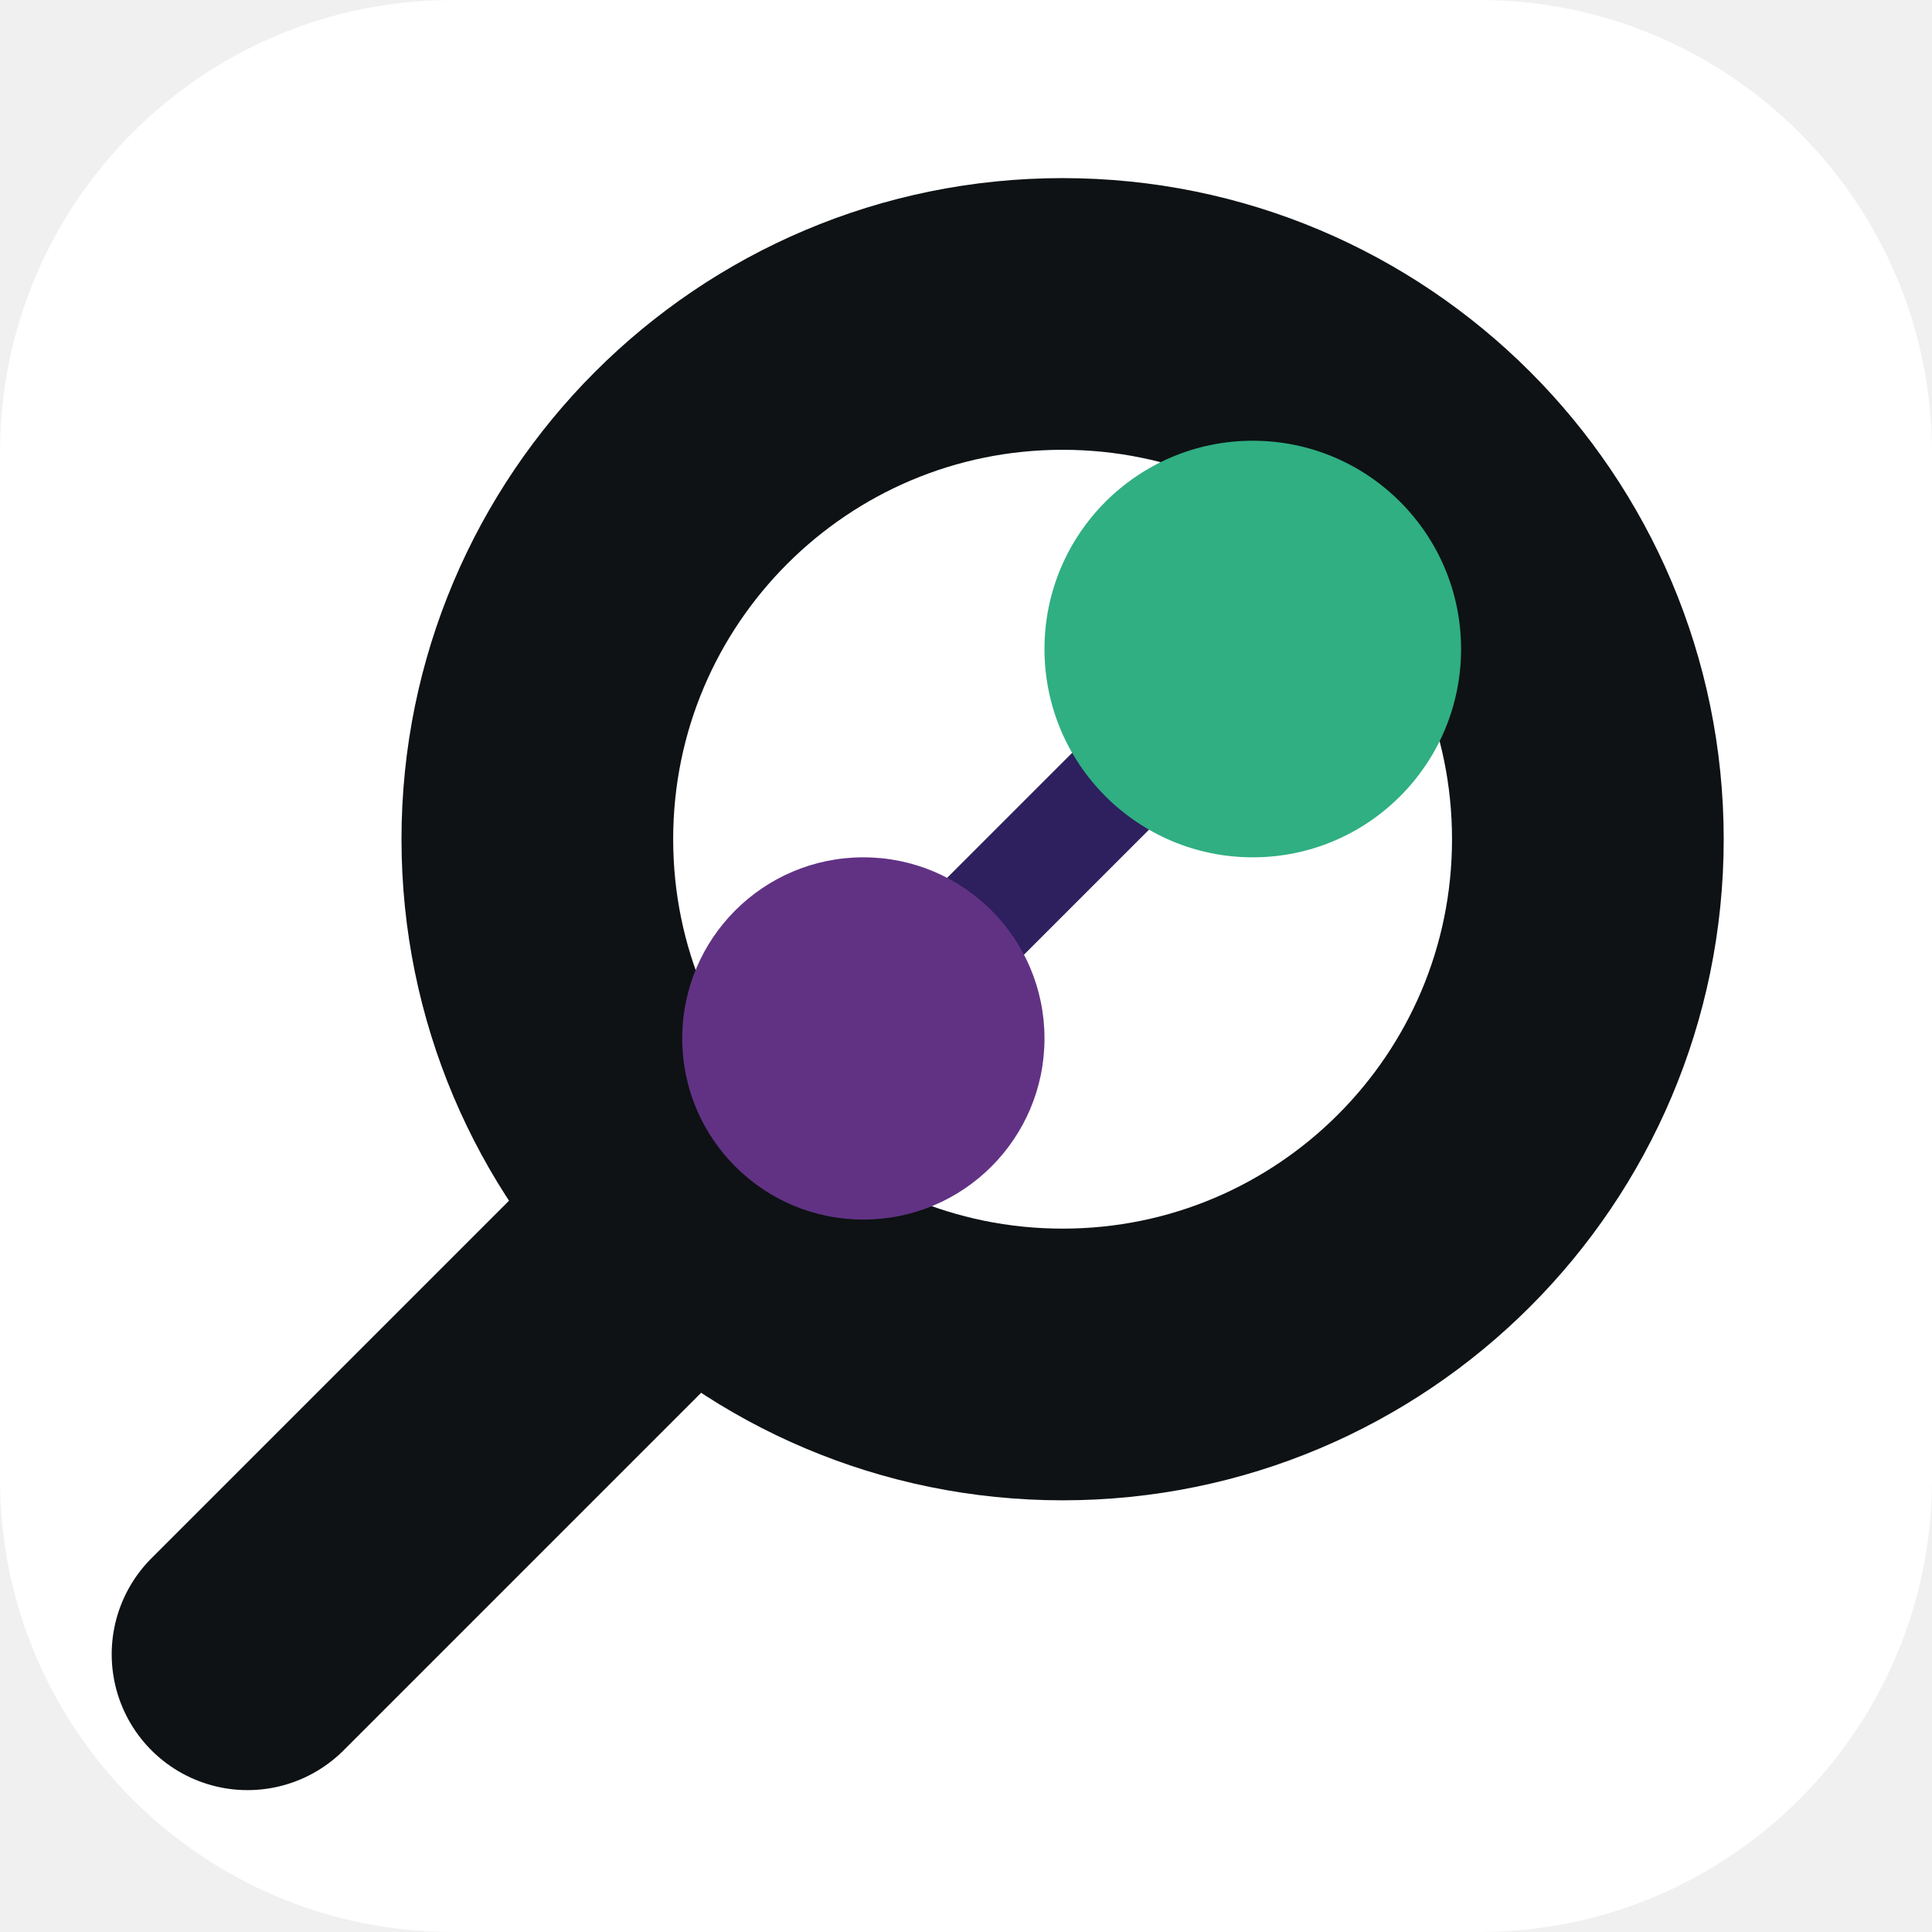
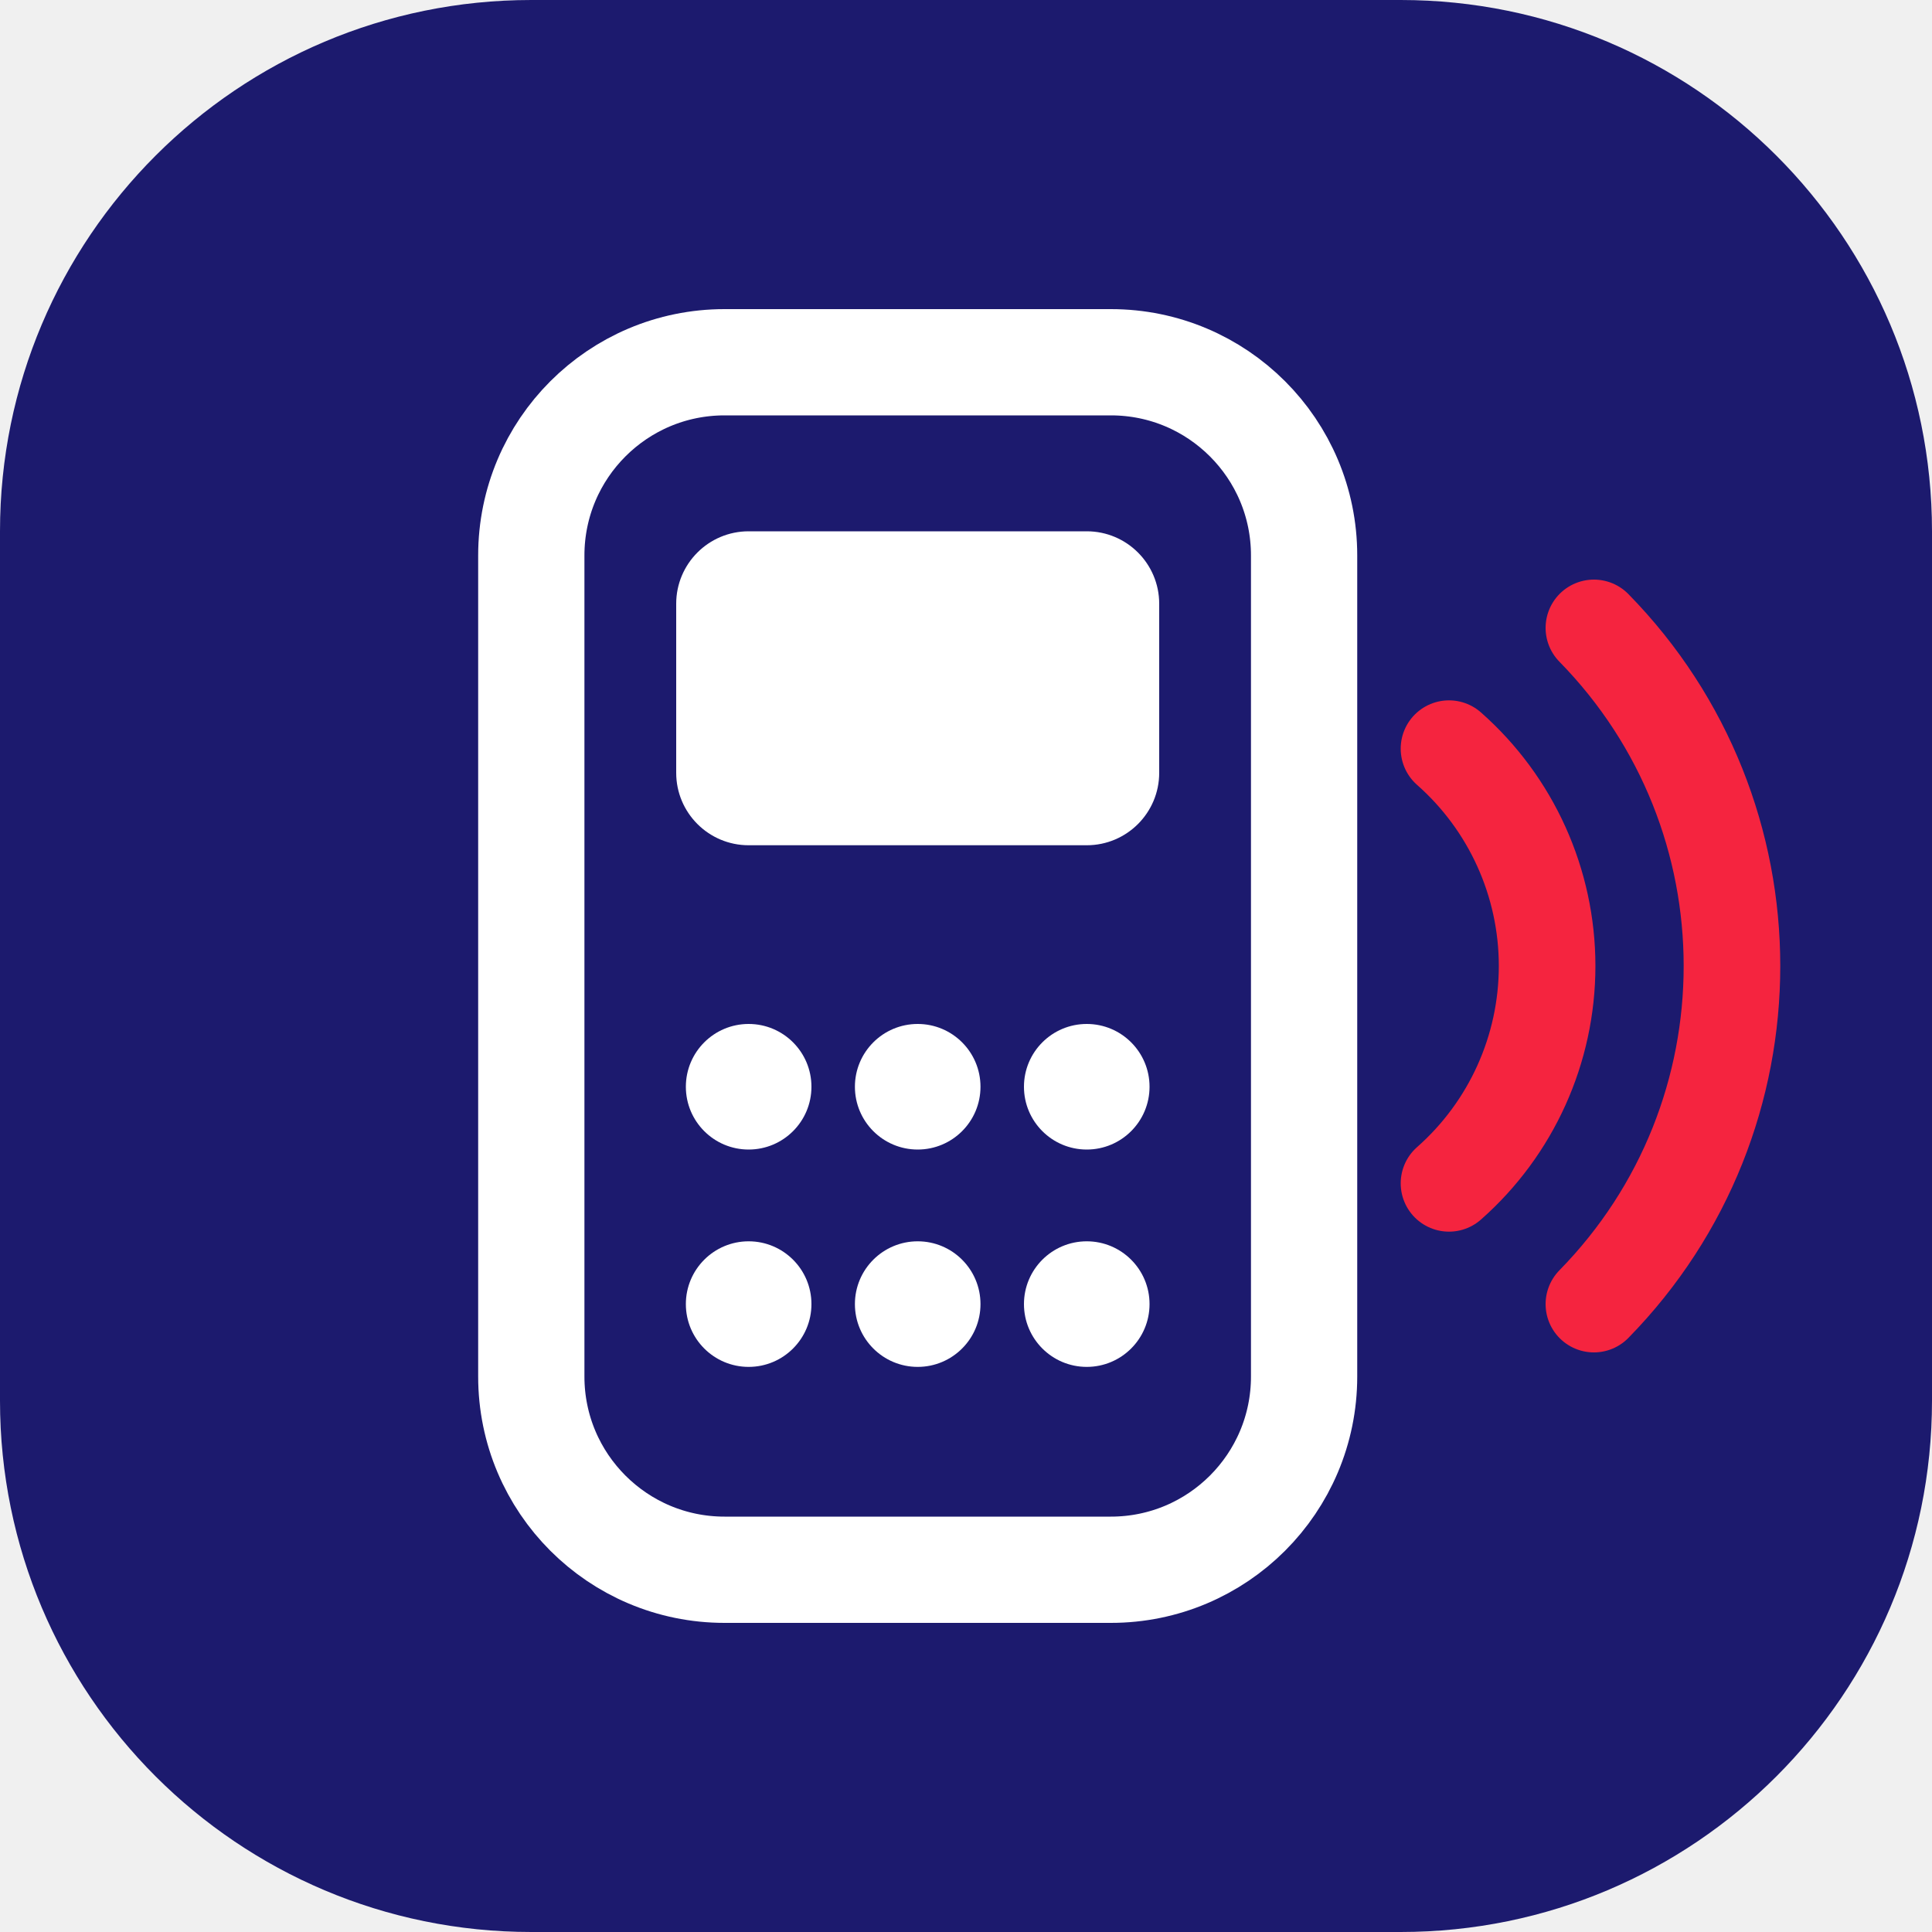
- <svg xmlns="http://www.w3.org/2000/svg" viewBox="0 0 64 64">
-   <rect width="64" height="64" rx="15" fill="#FFFFFF" />
-   <g transform="translate(1 2) scale(.6)">
-     <circle cx="57" cy="43" r="29" fill="none" stroke="#0E1214" stroke-width="15" />
-     <path d="M34 66 12 88" stroke="#0E1214" stroke-width="15" stroke-linecap="round" />
-     <path d="M46 54 67 33" stroke="#2E1F5E" stroke-width="6" />
-     <circle cx="46" cy="54" r="10" fill="#613284" />
-     <circle cx="67.5" cy="32.5" r="11.5" fill="#2FAF82" />
-   </g>
+ <svg xmlns="http://www.w3.org/2000/svg" viewBox="0 0 40 40">
+   <rect width="40" height="40" rx="11" fill="#1C1A6E" />
+   <rect x="11" y="7.5" width="16" height="25" rx="4" fill="none" stroke="#fff" stroke-width="2.2" />
+   <rect x="14" y="11" width="10" height="6.5" rx="1.5" fill="#fff" />
+   <circle cx="15.5" cy="22.5" r="1.3" fill="#fff" />
+   <circle cx="19" cy="22.5" r="1.3" fill="#fff" />
+   <circle cx="22.5" cy="22.5" r="1.3" fill="#fff" />
+   <circle cx="15.5" cy="27" r="1.3" fill="#fff" />
+   <circle cx="19" cy="27" r="1.3" fill="#fff" />
+   <circle cx="22.5" cy="27" r="1.3" fill="#fff" />
+   <path d="M30 15.5a6 6 0 0 1 0 9M33 13a10 10 0 0 1 0 14" fill="none" stroke="#F5243F" stroke-width="2" stroke-linecap="round" />
</svg>
